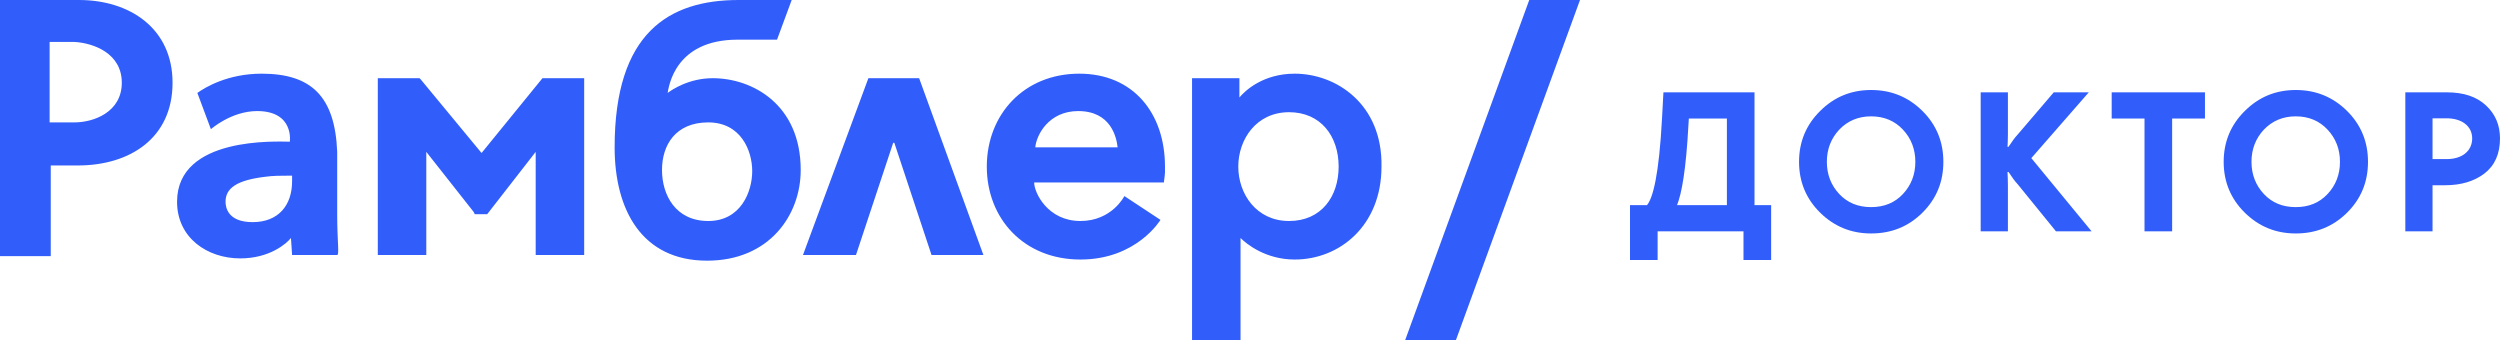
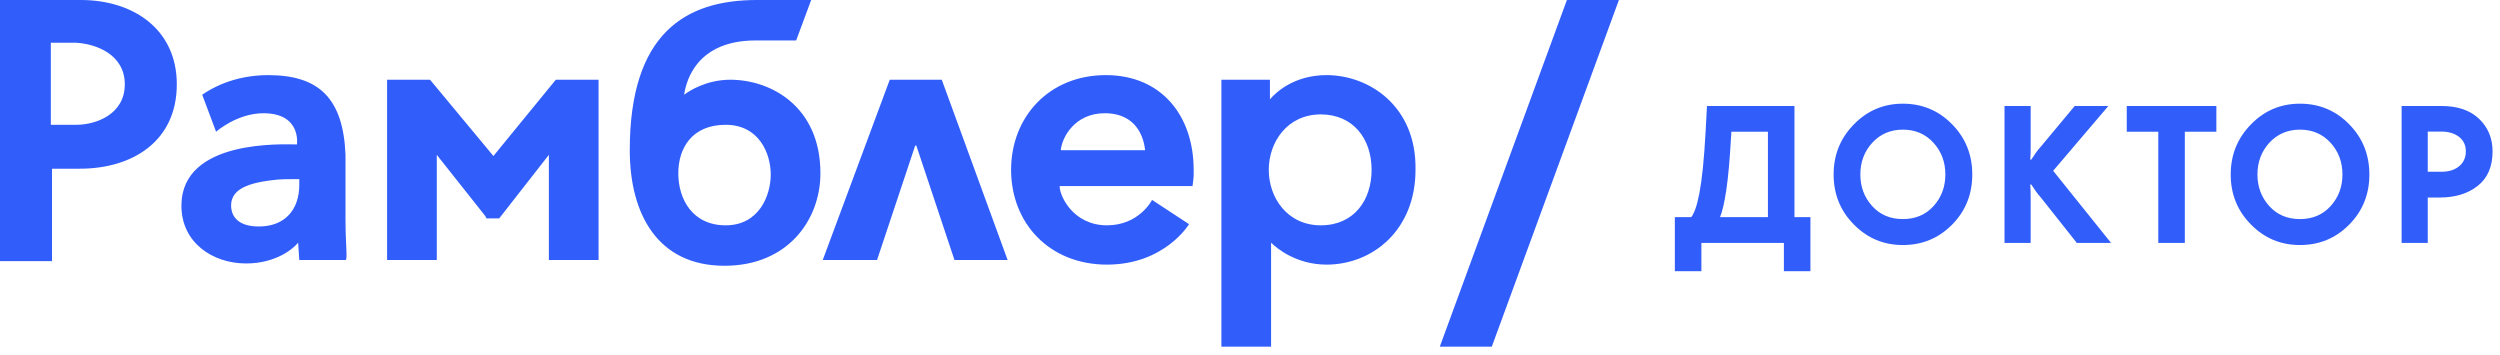
- <svg xmlns="http://www.w3.org/2000/svg" width="250px" height="34px" viewBox="0 0 250 34" version="1.1">
+ <svg xmlns="http://www.w3.org/2000/svg" width="247px" height="35px" viewBox="0 0 247 35" version="1.1">
  <defs />
-   <g id="Symbols" stroke="none" stroke-width="1" fill="none" fill-rule="evenodd">
-     <g id="ОБВЕС-2" transform="translate(-221, -318)" fill="#315EFB">
-       <g id="NAVIGATION" transform="translate(203, 290)">
-         <g id="Доктор" transform="translate(17, 27)">
-           <path d="M153.925,1 L141.52,35 L146.595,35 L159,1 L153.925,1 M134.864,17.66 C134.864,20.607 133.173,23.1 129.903,23.1 C126.632,23.1 124.828,20.38 124.828,17.66 C124.828,14.94 126.632,12.22 129.903,12.22 C133.06,12.22 134.864,14.6 134.864,17.66 M130.466,8.367 C127.309,8.367 125.505,10.067 124.941,10.747 L124.941,8.82 L120.205,8.82 L120.205,35 L125.054,35 L125.054,24.8 C125.618,25.367 127.535,26.953 130.466,26.953 C134.977,26.953 139.149,23.553 139.149,17.66 C139.262,11.427 134.639,8.367 130.466,8.367 M104.529,15.733 C104.642,14.487 105.882,12.107 108.814,12.107 C112.085,12.107 112.649,14.713 112.762,15.733 L104.529,15.733 M108.927,8.367 C103.401,8.367 99.68,12.447 99.68,17.66 C99.68,22.873 103.401,26.953 109.04,26.953 C114.679,26.953 117.047,22.987 117.047,22.987 L113.438,20.607 C113.438,20.607 112.198,23.1 109.04,23.1 C105.769,23.1 104.416,20.267 104.416,19.247 L117.385,19.247 C117.385,19.247 117.498,18.453 117.498,18.227 L117.498,17.66 C117.498,12.333 114.34,8.367 108.927,8.367 M94.153,26.5 L99.341,26.5 L92.913,8.82 L87.838,8.82 L81.297,26.5 L86.597,26.5 L90.319,15.28 L90.432,15.28 L94.153,26.5 M76.222,18.113 C76.222,20.153 75.094,23.1 71.824,23.1 C68.553,23.1 67.2,20.493 67.2,18 C67.2,15.507 68.553,13.24 71.824,13.24 C75.094,13.24 76.222,16.073 76.222,18.113 M72.275,8.82 C69.906,8.82 68.215,9.953 67.764,10.293 C67.877,9.727 68.44,4.967 74.756,4.967 L78.703,4.967 L80.169,1 L74.869,1 C67.877,1 62.463,4.287 62.463,15.733 C62.463,21.967 65.17,27.067 71.711,27.067 C77.914,27.067 81.071,22.533 81.071,18 C81.071,11.427 76.222,8.82 72.275,8.82 M49.156,16.3 L43.066,8.933 L42.953,8.82 L38.78,8.82 L38.78,26.5 L43.63,26.5 L43.63,16.187 L48.366,22.193 L48.479,22.42 L49.719,22.42 L54.569,16.187 L54.569,26.5 L59.418,26.5 L59.418,8.82 L55.246,8.82 L49.156,16.3 M30.209,19.133 C30.209,21.513 28.856,23.213 26.262,23.213 C23.781,23.213 23.555,21.74 23.555,21.173 C23.555,19.813 24.683,19.02 27.502,18.68 C28.292,18.567 29.081,18.567 29.871,18.567 L30.209,18.567 L30.209,19.133 M34.72,22.533 L34.72,17.207 L34.72,16.187 C34.495,10.633 32.126,8.367 27.164,8.367 C23.781,8.367 21.525,9.727 20.736,10.293 L22.089,13.92 C22.089,13.92 24.119,12.107 26.713,12.107 C30.435,12.107 29.984,15.167 29.984,15.167 C28.743,15.167 18.706,14.6 18.706,21.173 C18.706,24.8 21.751,26.84 25.021,26.84 C27.954,26.84 29.645,25.367 30.096,24.8 C30.096,24.913 30.209,26.5 30.209,26.5 L34.72,26.5 C34.946,26.5 34.72,25.027 34.72,22.533 M13.18,9.273 C13.18,12.22 10.36,13.24 8.443,13.24 L5.962,13.24 L5.962,5.193 L8.443,5.193 C10.36,5.307 13.18,6.327 13.18,9.273 M8.894,1 L1,1 L1,26.613 L6.075,26.613 L6.075,17.547 L8.782,17.547 C13.969,17.547 18.255,14.827 18.255,9.273 C18.255,3.833 13.969,1 8.894,1" id="rambler" />
-           <path d="M164,27 L164,21.515 L165.702,21.515 C166.282,20.813 166.903,18.529 167.203,12.811 L167.343,10.234 L176.451,10.234 L176.451,21.515 L178.113,21.515 L178.113,27 L175.35,27 L175.35,24.131 L166.762,24.131 L166.762,27 L164,27 Z M168.704,21.515 L173.689,21.515 L173.689,12.85 L169.885,12.85 L169.845,13.474 C169.605,18.002 169.165,20.364 168.704,21.515 Z M188.11,10 C190.132,10 191.833,10.703 193.234,12.088 C194.636,13.474 195.336,15.172 195.336,17.183 C195.336,19.193 194.636,20.891 193.234,22.277 C191.833,23.662 190.132,24.346 188.11,24.346 C186.108,24.346 184.407,23.643 183.005,22.257 C181.604,20.871 180.904,19.173 180.904,17.183 C180.904,15.192 181.604,13.494 183.005,12.108 C184.407,10.703 186.108,10 188.11,10 Z M188.11,12.635 C186.829,12.635 185.768,13.084 184.927,13.962 C184.106,14.84 183.686,15.914 183.686,17.183 C183.686,18.451 184.106,19.525 184.927,20.403 C185.748,21.281 186.809,21.711 188.11,21.711 C189.411,21.711 190.472,21.281 191.293,20.403 C192.113,19.525 192.534,18.451 192.534,17.183 C192.534,15.914 192.113,14.84 191.293,13.962 C190.472,13.084 189.411,12.635 188.11,12.635 Z M201.791,19.603 C201.791,19.115 201.771,18.529 201.751,18.197 L201.851,18.197 C202.211,18.744 202.511,19.154 202.772,19.427 L206.595,24.131 L210.158,24.131 L204.133,16.812 L209.878,10.234 L206.375,10.234 L202.772,14.45 C202.511,14.723 202.211,15.133 201.851,15.68 L201.751,15.68 C201.771,15.348 201.791,14.918 201.791,14.431 L201.791,10.234 L199.068,10.234 L199.068,24.131 L201.791,24.131 L201.791,19.603 Z M221.497,12.85 L221.497,10.234 L212.168,10.234 L212.168,12.85 L215.451,12.85 L215.451,24.131 L218.214,24.131 L218.214,12.85 L221.497,12.85 Z M230.573,10 C232.595,10 234.297,10.703 235.698,12.088 C237.099,13.474 237.8,15.172 237.8,17.183 C237.8,19.193 237.099,20.891 235.698,22.277 C234.297,23.662 232.595,24.346 230.573,24.346 C228.572,24.346 226.87,23.643 225.469,22.257 C224.068,20.871 223.367,19.173 223.367,17.183 C223.367,15.192 224.068,13.494 225.469,12.108 C226.87,10.703 228.572,10 230.573,10 Z M230.573,12.635 C229.292,12.635 228.231,13.084 227.39,13.962 C226.57,14.84 226.149,15.914 226.149,17.183 C226.149,18.451 226.57,19.525 227.39,20.403 C228.211,21.281 229.272,21.711 230.573,21.711 C231.874,21.711 232.935,21.281 233.756,20.403 C234.577,19.525 234.997,18.451 234.997,17.183 C234.997,15.914 234.577,14.84 233.756,13.962 C232.935,13.084 231.874,12.635 230.573,12.635 Z M245.655,12.83 L244.254,12.83 L244.254,16.909 L245.675,16.909 C247.217,16.909 248.218,16.09 248.218,14.84 C248.218,13.611 247.177,12.83 245.655,12.83 Z M241.532,24.131 L241.532,10.234 L245.695,10.234 C247.357,10.234 248.658,10.664 249.599,11.542 C250.54,12.42 251,13.513 251,14.84 C251,16.382 250.48,17.553 249.439,18.354 C248.418,19.134 247.097,19.525 245.495,19.525 L244.254,19.525 L244.254,24.131 L241.532,24.131 Z" id="ДОКТОР" />
-         </g>
-       </g>
+   <g id="Work" stroke="none" stroke-width="1" fill="none" fill-rule="evenodd">
+     <g id="logotype_doctor" transform="translate(0, -3)">
+       <rect id="area" opacity="0" x="0" y="0" width="247" height="40" />
+       <path d="M142.252,37.25 L147.389,37.25 L159.948,3 L154.81,3 L142.252,37.25 Z M130.491,25.262 C127.181,25.262 125.354,22.523 125.354,19.782 C125.354,17.043 127.181,14.303 130.491,14.303 C133.688,14.303 135.514,16.7 135.514,19.782 C135.514,22.751 133.802,25.262 130.491,25.262 Z M125.469,12.818 L125.469,10.877 L120.674,10.877 L120.674,37.25 L125.583,37.25 L125.583,26.975 C126.154,27.546 128.094,29.144 131.062,29.144 C135.628,29.144 139.852,25.719 139.852,19.782 C139.966,13.503 135.286,10.421 131.062,10.421 C127.866,10.421 126.039,12.133 125.469,12.818 Z M109.143,14.188 C112.454,14.188 113.025,16.814 113.139,17.842 L104.805,17.842 C104.919,16.586 106.175,14.188 109.143,14.188 Z M99.896,19.782 C99.896,25.034 103.663,29.144 109.372,29.144 C115.08,29.144 117.478,25.148 117.478,25.148 L113.824,22.751 C113.824,22.751 112.568,25.262 109.372,25.262 C106.061,25.262 104.691,22.408 104.691,21.381 L117.82,21.381 C117.82,21.381 117.934,20.582 117.934,20.353 L117.934,19.782 C117.934,14.417 114.737,10.421 109.257,10.421 C103.663,10.421 99.896,14.531 99.896,19.782 Z M99.553,28.688 L93.046,10.877 L87.908,10.877 L81.287,28.688 L86.652,28.688 L90.42,17.385 L90.534,17.385 L94.302,28.688 L99.553,28.688 Z M71.697,25.262 C68.386,25.262 67.016,22.637 67.016,20.125 C67.016,17.613 68.386,15.33 71.697,15.33 C75.007,15.33 76.149,18.184 76.149,20.239 C76.149,22.294 75.007,25.262 71.697,25.262 Z M67.587,12.362 C67.701,11.791 68.272,6.996 74.665,6.996 L78.661,6.996 L80.145,3 L74.779,3 C67.701,3 62.221,6.311 62.221,17.842 C62.221,24.121 64.961,29.258 71.582,29.258 C77.862,29.258 81.058,24.692 81.058,20.125 C81.058,13.503 76.149,10.877 72.153,10.877 C69.756,10.877 68.043,12.019 67.587,12.362 Z M42.584,10.992 L42.47,10.877 L38.246,10.877 L38.246,28.688 L43.155,28.688 L43.155,18.298 L47.95,24.349 L48.064,24.578 L49.32,24.578 L54.229,18.298 L54.229,28.688 L59.138,28.688 L59.138,10.877 L54.914,10.877 L48.749,18.413 L42.584,10.992 Z M25.573,25.377 C23.062,25.377 22.833,23.892 22.833,23.322 C22.833,21.952 23.975,21.152 26.829,20.81 C27.628,20.696 28.427,20.696 29.227,20.696 L29.569,20.696 L29.569,21.267 C29.569,23.664 28.199,25.377 25.573,25.377 Z M34.136,19.326 L34.136,18.298 C33.907,12.704 31.51,10.421 26.487,10.421 C23.062,10.421 20.778,11.791 19.979,12.362 L21.349,16.015 C21.349,16.015 23.404,14.188 26.03,14.188 C29.797,14.188 29.341,17.271 29.341,17.271 C28.085,17.271 17.924,16.7 17.924,23.322 C17.924,26.975 21.007,29.03 24.317,29.03 C27.286,29.03 28.998,27.546 29.455,26.975 C29.455,27.089 29.569,28.688 29.569,28.688 L34.136,28.688 C34.364,28.688 34.136,27.203 34.136,24.692 L34.136,19.326 Z M7.535,15.33 L5.023,15.33 L5.023,7.224 L7.535,7.224 C9.476,7.338 12.33,8.366 12.33,11.334 C12.33,14.303 9.476,15.33 7.535,15.33 Z M1.42108547e-14,3 L1.42108547e-14,28.802 L5.138,28.802 L5.138,19.668 L7.878,19.668 C13.129,19.668 17.468,16.928 17.468,11.334 C17.468,5.854 13.129,3 7.992,3 L1.42108547e-14,3 Z" id="rambler" fill="#315EFB" />
+       <path d="M165.475,24.454 L167.09,24.454 C167.229,24.289 167.369,24.014 167.508,23.628 C167.647,23.241 167.78,22.716 167.907,22.05 C168.034,21.385 168.148,20.556 168.249,19.561 C168.35,18.567 168.439,17.373 168.515,15.98 L168.648,13.472 L177.293,13.472 L177.293,24.454 L178.87,24.454 L178.87,29.793 L176.248,29.793 L176.248,27 L168.097,27 L168.097,29.793 L165.475,29.793 L165.475,24.454 Z M174.671,24.454 L174.671,16.018 L171.061,16.018 L171.023,16.626 C170.96,17.728 170.89,18.703 170.814,19.552 C170.738,20.401 170.653,21.142 170.558,21.775 C170.463,22.408 170.364,22.943 170.263,23.381 C170.162,23.818 170.054,24.175 169.94,24.454 L174.671,24.454 Z M188.002,13.244 C189.915,13.244 191.536,13.922 192.866,15.277 C194.196,16.632 194.861,18.285 194.861,20.236 C194.861,22.199 194.196,23.852 192.866,25.195 C191.536,26.538 189.915,27.209 188.002,27.209 C186.102,27.209 184.487,26.531 183.157,25.176 C181.827,23.833 181.162,22.187 181.162,20.236 C181.162,18.298 181.827,16.651 183.157,15.296 C184.487,13.928 186.102,13.244 188.002,13.244 Z M188.002,15.809 C186.786,15.809 185.779,16.24 184.981,17.101 C184.196,17.962 183.803,19.007 183.803,20.236 C183.803,21.465 184.196,22.51 184.981,23.371 C185.754,24.22 186.761,24.644 188.002,24.644 C189.243,24.644 190.25,24.22 191.023,23.371 C191.808,22.51 192.201,21.465 192.201,20.236 C192.201,19.007 191.808,17.962 191.023,17.101 C190.238,16.24 189.231,15.809 188.002,15.809 Z M200.63,27 L198.046,27 L198.046,13.472 L200.63,13.472 L200.63,17.557 C200.63,17.798 200.627,18.019 200.62,18.222 C200.614,18.425 200.605,18.608 200.592,18.773 L200.687,18.773 C201.042,18.216 201.333,17.817 201.561,17.576 L204.981,13.472 L208.306,13.472 L202.853,19.875 L208.572,27 L205.19,27 L201.561,22.421 C201.333,22.18 201.042,21.781 200.687,21.224 L200.592,21.224 C200.605,21.389 200.614,21.598 200.62,21.851 C200.627,22.104 200.63,22.351 200.63,22.592 L200.63,27 Z M215.861,16.018 L215.861,27 L213.239,27 L213.239,16.018 L210.123,16.018 L210.123,13.472 L218.977,13.472 L218.977,16.018 L215.861,16.018 Z M227.235,13.244 C229.148,13.244 230.769,13.922 232.099,15.277 C233.429,16.632 234.094,18.285 234.094,20.236 C234.094,22.199 233.429,23.852 232.099,25.195 C230.769,26.538 229.148,27.209 227.235,27.209 C225.335,27.209 223.72,26.531 222.39,25.176 C221.06,23.833 220.395,22.187 220.395,20.236 C220.395,18.298 221.06,16.651 222.39,15.296 C223.72,13.928 225.335,13.244 227.235,13.244 Z M227.235,15.809 C226.019,15.809 225.012,16.24 224.214,17.101 C223.429,17.962 223.036,19.007 223.036,20.236 C223.036,21.465 223.429,22.51 224.214,23.371 C224.987,24.22 225.994,24.644 227.235,24.644 C228.476,24.644 229.483,24.22 230.256,23.371 C231.041,22.51 231.434,21.465 231.434,20.236 C231.434,19.007 231.041,17.962 230.256,17.101 C229.471,16.24 228.464,15.809 227.235,15.809 Z M239.863,15.999 L239.863,19.97 L241.212,19.97 C241.947,19.97 242.532,19.786 242.97,19.419 C243.407,19.052 243.625,18.564 243.625,17.956 C243.625,17.348 243.4,16.87 242.951,16.521 C242.501,16.173 241.915,15.999 241.193,15.999 L239.863,15.999 Z M237.279,13.472 L241.231,13.472 C242.814,13.472 244.049,13.896 244.936,14.745 C245.823,15.594 246.266,16.664 246.266,17.956 C246.266,19.463 245.772,20.603 244.784,21.376 C243.809,22.136 242.561,22.516 241.041,22.516 L239.863,22.516 L239.863,27 L237.279,27 L237.279,13.472 Z" id="project_name" fill="#315EFB" />
    </g>
  </g>
</svg>
